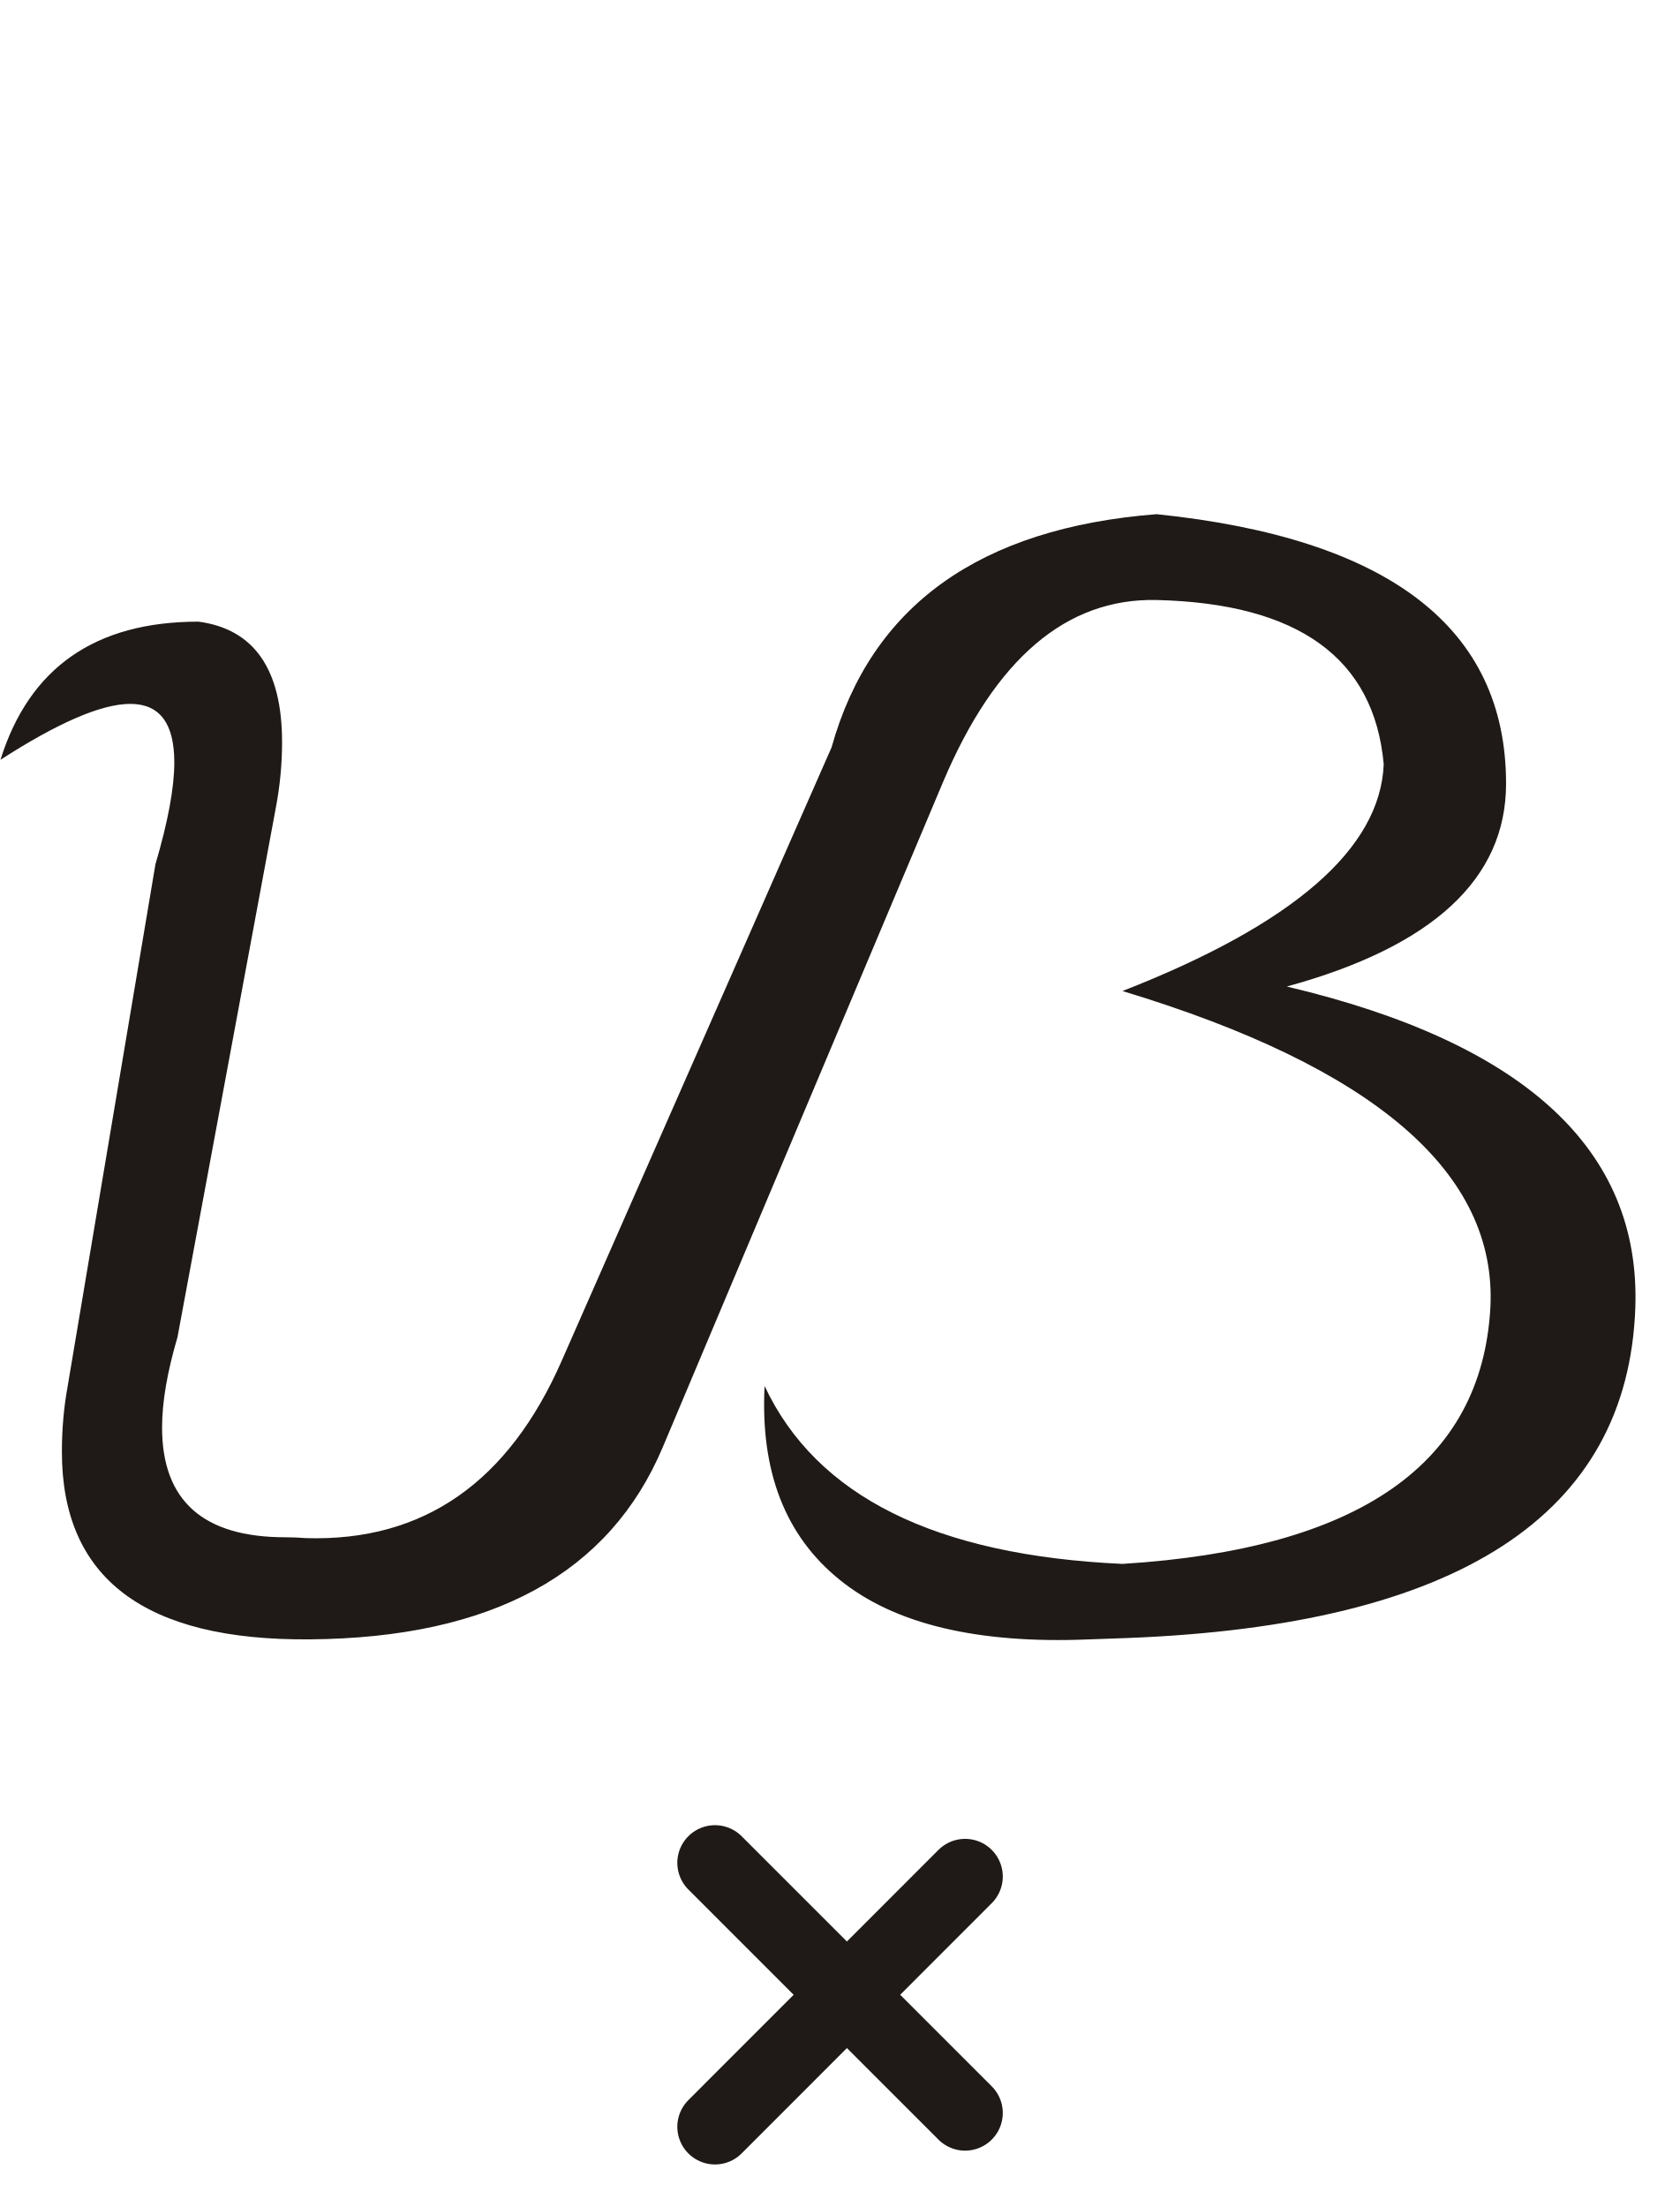
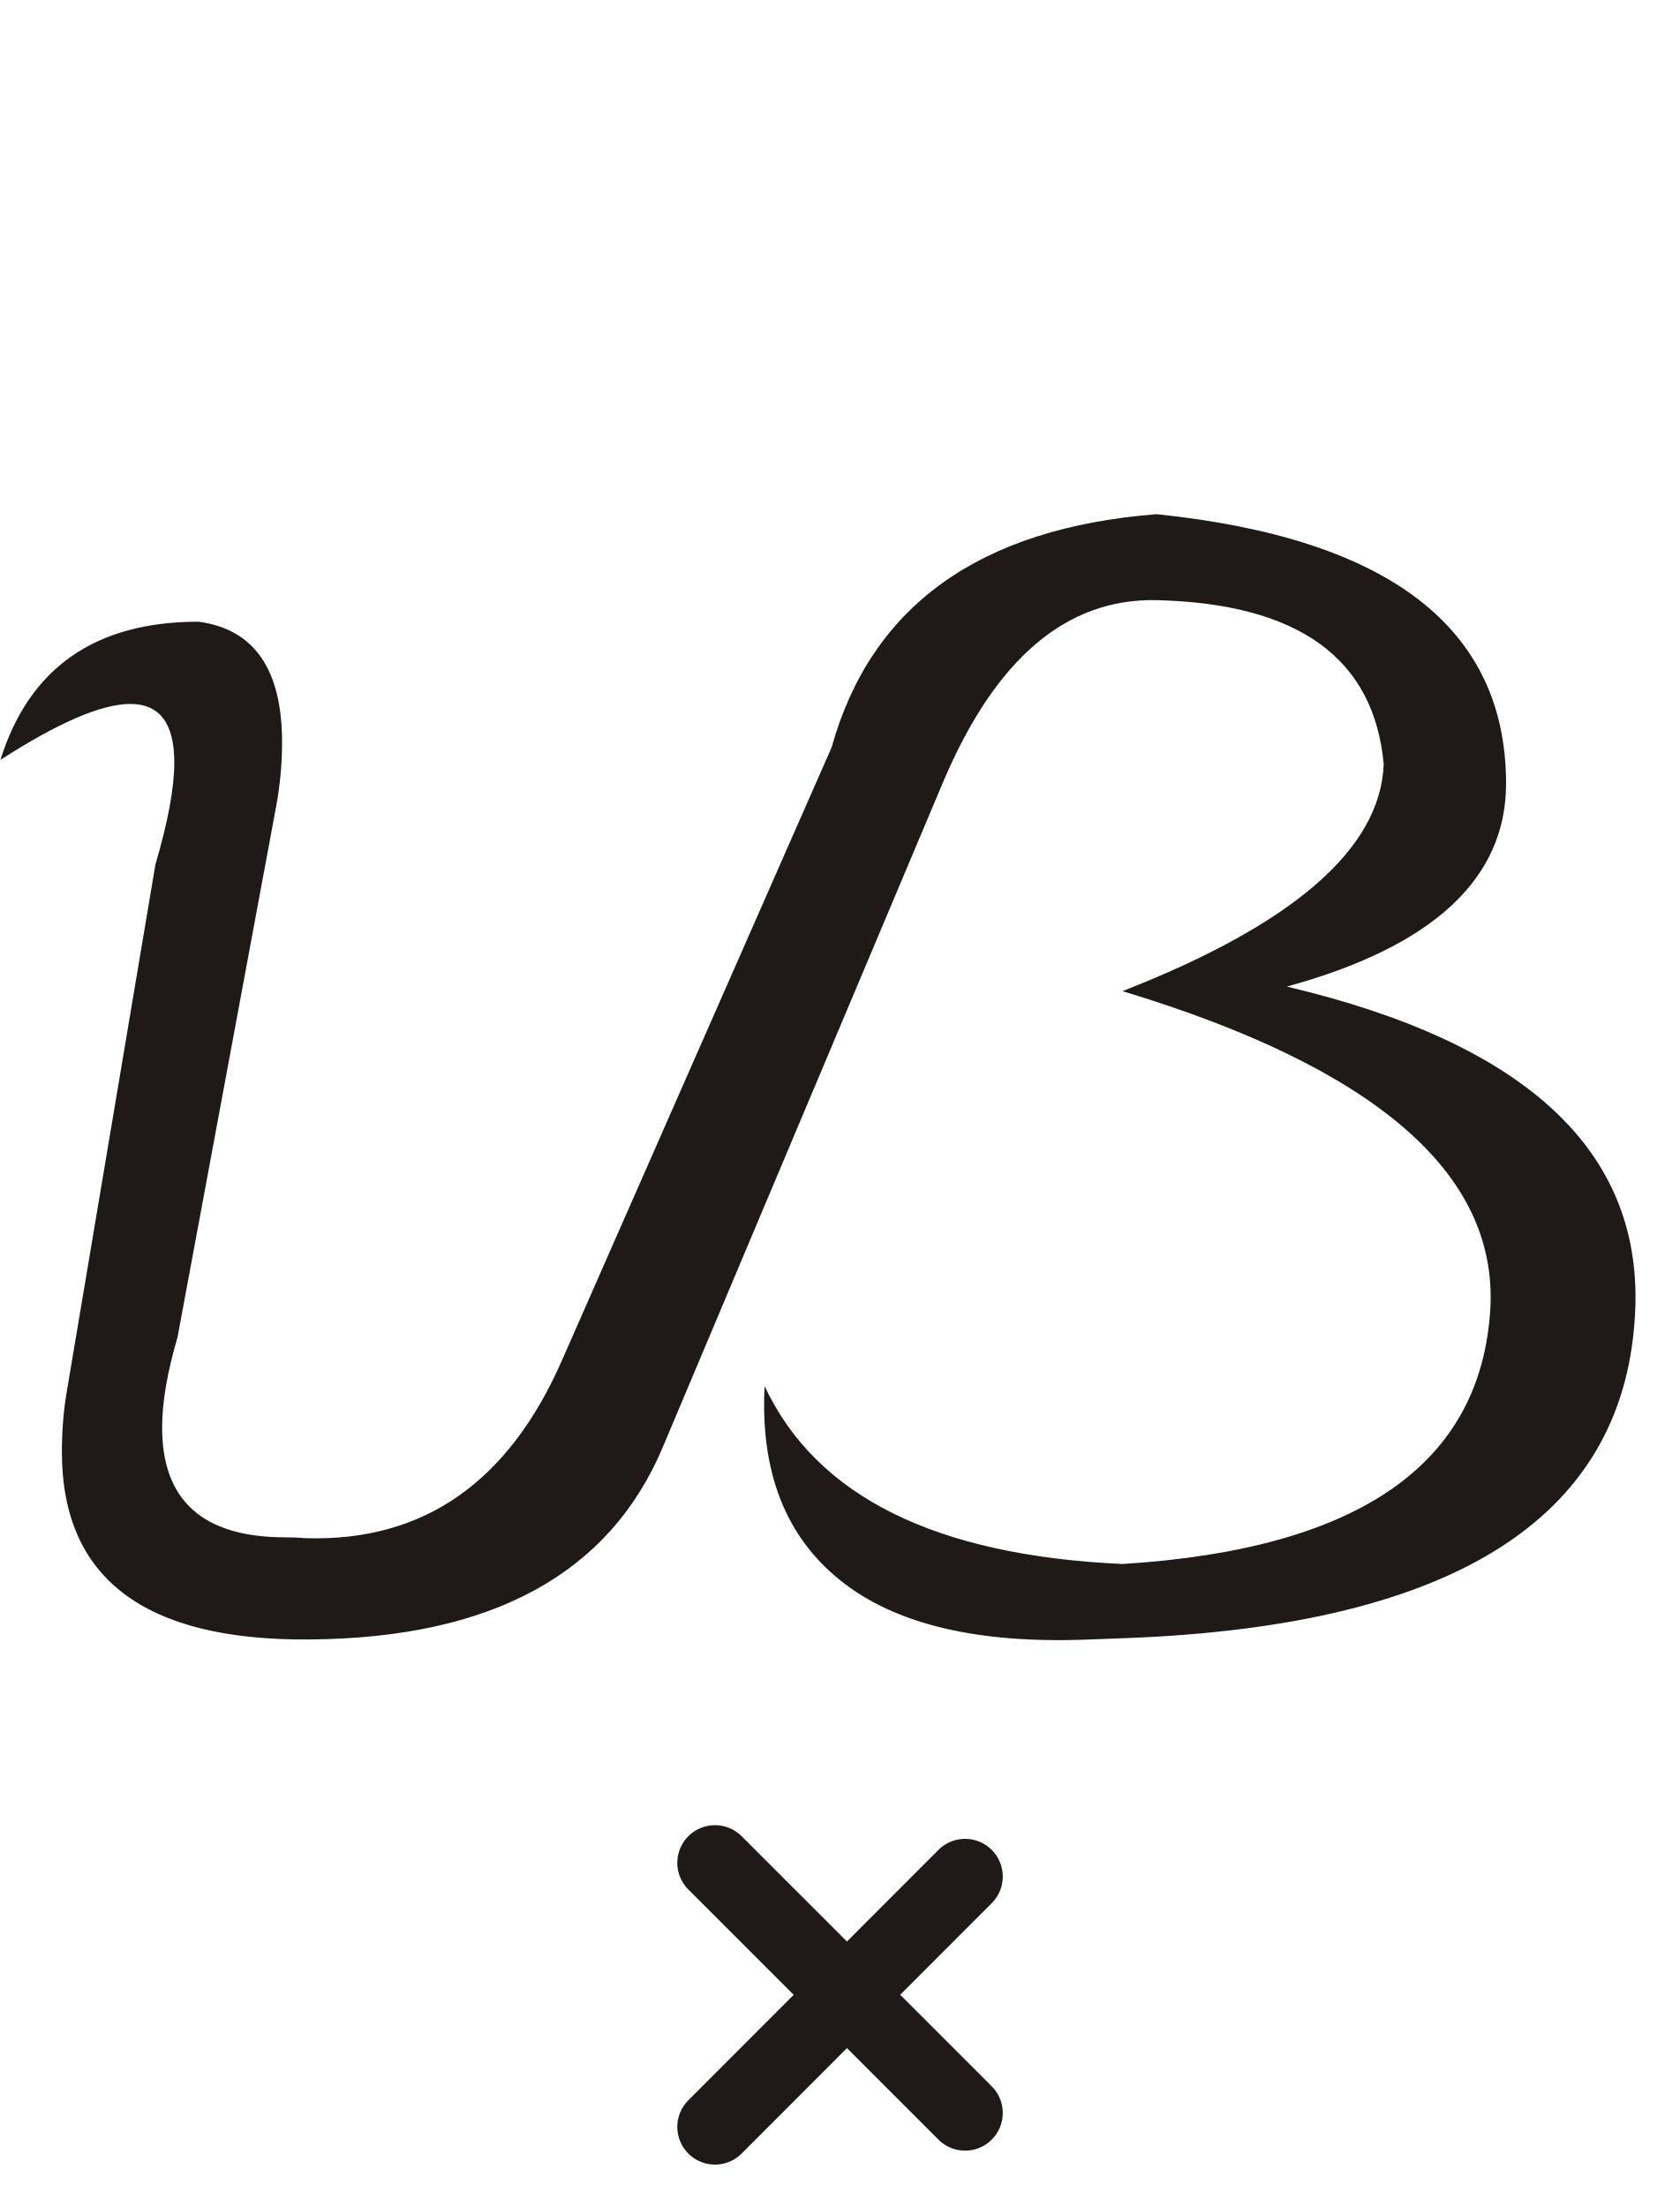
- <svg xmlns="http://www.w3.org/2000/svg" xml:space="preserve" width="35" height="46" style="clip-rule:evenodd;fill-rule:evenodd;image-rendering:optimizeQuality;shape-rendering:geometricPrecision;text-rendering:geometricPrecision" viewBox="0 0 35 46" version="1.1" id="svg26">
+ <svg xmlns="http://www.w3.org/2000/svg" xml:space="preserve" width="35" height="46" style="clip-rule:evenodd;fill-rule:evenodd;image-rendering:optimizeQuality;shape-rendering:geometricPrecision;text-rendering:geometricPrecision" version="1.1" id="svg26">
  <defs id="defs4">
    <style type="text/css" id="style2">
-    
-     .fil0 {fill:#1F1A17;fill-rule:nonzero}
-    
-   </style>
+             .fil0{fill:#1f1a17;fill-rule:nonzero}
+         </style>
  </defs>
-   <g id="Layer_x0020_1" transform="translate(-164.449,-76.78012)">
-     <path class="fil0" d="m 15.985,33.196 0.304,-2.271 2.119,-0.313 0.273,-1.585 -2.094,0.325 0.383,-2.282 2.087,-0.326 0.493,-2.667 c 0.012,-0.059 0.018,-0.148 0.018,-0.26 0,-0.58 -0.333,-0.863 -0.994,-0.863 -0.711,0 -1.548,0.384 -2.507,1.153 0.182,-1.2 0.965,-2.028 2.361,-2.484 0.418,-0.047 0.808,-0.077 1.153,-0.077 1.73,0 2.598,0.686 2.598,2.052 0,0.19 -0.019,0.415 -0.06,0.68 l -0.334,2.082 2.767,-0.415 -0.393,2.265 -2.817,0.432 -0.236,1.591 2.797,-0.432 -0.412,2.236 -2.738,0.425 -0.886,5.441 c -0.013,0.059 -0.013,0.195 -0.013,0.396 0,1.449 0.937,2.248 2.818,2.389 1.845,0.136 3.98,-1.017 6.396,-3.454 l 9.53,-13.436 c 2.137,-3.005 4.437,-4.507 6.907,-4.507 0.648,0 1.299,0.112 1.93,0.338 1.918,0.692 2.883,1.744 2.883,3.17 0,0.313 -0.048,0.644 -0.145,0.987 -1.348,-1.567 -2.761,-2.348 -4.243,-2.348 -1.961,0 -3.879,1.367 -5.748,4.104 l -8.394,12.278 c -2.902,3.477 -5.826,5.228 -8.771,5.245 -1.53,0.012 -2.852,-0.407 -3.976,-1.247 -1.214,-0.924 -1.821,-2.112 -1.821,-3.561 v -0.219 c 0.012,-0.1 0.019,-0.171 0.019,-0.213 0,-0.804 0.261,-2.448 0.776,-4.932 l -2.027,0.301 z" id="path7" />
-     <path id="1" class="fil0" d="m 83.806,24 c 3.855,3.2 5.833,7.204 5.936,12.018 0.085,4.217 -2.622,6.594 -8.121,7.126 -3.283,-0.094 -6.276,-1.336 -8.976,-3.731 -2.713,2.49 -5.876,3.69 -9.487,3.595 -4.706,-0.609 -7.181,-2.88 -7.424,-6.819 0.243,-4.454 2.222,-8.392 5.936,-11.817 3.496,-3.222 7.059,-4.831 10.689,-4.831 2.27,0 4.328,0.372 6.172,1.123 1.657,0.68 3.418,1.792 5.275,3.335 z M 72.99,21.699 c -3.405,0.267 -6.689,1.863 -9.845,4.785 -3.307,3.052 -4.898,6.222 -4.783,9.503 0.389,3.022 2.502,4.714 6.331,5.075 3.38,-0.237 6.017,-1.817 7.904,-4.737 1.954,2.987 4.721,4.53 8.297,4.631 4.156,-0.533 6.215,-2.141 6.161,-4.814 C 86.981,32.801 85.481,29.589 82.557,26.514 79.57,23.379 76.383,21.77 72.99,21.699 Z" />
-     <path id="12" class="fil0" d="m 95.168,35.94 c 2.027,3.229 4.691,4.844 7.994,4.844 0.322,0 0.638,-0.018 0.953,-0.047 l 2.846,-0.633 4.722,-1.774 V 38.128 l -2.106,-12.679 -4.182,1.159 c -0.746,0.1 -1.456,0.154 -2.119,0.154 -4.564,0 -7.264,-2.401 -8.108,-7.202 1.839,3.27 4.474,4.903 7.915,4.903 1.524,0 3.169,-0.308 4.942,-0.924 l 10.354,-3.595 c 0.965,-0.207 1.858,-0.307 2.695,-0.307 4,0 6.532,2.378 7.599,7.126 -2.1,-3.365 -4.674,-5.045 -7.727,-5.045 -0.723,0 -1.486,0.1 -2.275,0.296 l -6.713,2.602 2.257,12.744 4.693,-1.42 c 0.674,-0.1 1.316,-0.154 1.93,-0.154 4.188,0 6.804,2.443 7.835,7.328 -2.245,-3.294 -4.752,-4.938 -7.507,-4.938 -0.146,0 -0.299,0.006 -0.456,0.018 -1.827,-0.041 -6.41,1.42 -13.748,4.382 h -0.012 c -1.239,0.391 -2.415,0.586 -3.531,0.586 -1.645,0 -3.188,-0.419 -4.626,-1.265 -2.386,-1.396 -3.593,-3.383 -3.624,-5.956 z" />
-     <path id="123" class="fil0" d="m 134.875,19.541 c 1.785,0.443 2.676,1.218 2.676,2.329 0,0.361 -0.097,0.757 -0.285,1.189 1.189,1.029 2.695,1.544 4.509,1.544 1.298,0 2.725,-0.261 4.279,-0.787 l 6.617,-2.242 4.146,-1.632 c 1.225,-0.224 2.348,-0.337 3.374,-0.337 4.757,0 7.385,2.454 7.872,7.357 -1.754,-3.372 -4.316,-5.057 -7.684,-5.057 -1.269,0 -2.64,0.255 -4.115,0.763 l -8.8,3.076 c -2.186,0.763 -4.085,1.141 -5.7,1.141 -1.524,0 -2.792,-0.337 -3.801,-1.005 0.262,0.899 0.396,1.857 0.396,2.887 0,1.933 -0.462,4.104 -1.378,6.511 -0.2,0.787 -0.304,1.489 -0.304,2.117 0,2.502 1.469,3.685 4.401,3.548 2.956,-0.136 6.099,-0.887 9.42,-2.252 h 0.066 c 3.697,-2.13 6.58,-3.135 8.662,-3.011 5.159,0.32 8.139,2.898 8.928,7.729 -2.562,-3.53 -5.615,-5.293 -9.154,-5.293 -0.886,0 -1.802,0.112 -2.75,0.337 l -7.362,3.164 c -3.235,0.989 -5.93,1.485 -8.096,1.485 -1.899,0 -3.387,-0.372 -4.461,-1.123 -1.487,-1.042 -2.235,-2.33 -2.235,-3.874 0,-0.846 0.224,-1.768 0.68,-2.761 1.28,-2.81 1.918,-5.341 1.918,-7.593 0,-2.254 -0.578,-4.212 -1.724,-5.88 -0.582,-0.846 -0.874,-1.466 -0.874,-1.869 0,-0.36 0.261,-0.515 0.777,-0.461 z" />
-     <path id="1234" class="fil0" d="m 180.455,20.771 c 0.085,-2.407 2.241,-3.713 6.458,-3.933 2.865,0.361 4.766,1.805 5.706,4.336 1.615,-1.337 3.557,-2.006 5.839,-2.006 0.751,0 1.559,0.077 2.421,0.23 3.102,0.556 4.656,2.538 4.656,5.939 0,0.467 -0.019,0.857 -0.048,1.176 l -0.996,10.13 c -0.018,0.22 -0.031,0.391 -0.031,0.515 0,1.272 0.546,1.91 1.633,1.91 0.546,0 1.238,-0.177 2.069,-0.537 -1.535,1.253 -2.829,1.88 -3.861,1.88 -1.244,0 -2.124,-0.905 -2.646,-2.714 l 1.359,-11.776 c 0.031,-2.927 -1.269,-4.459 -3.909,-4.595 -0.2,-0.012 -0.399,-0.012 -0.6,-0.012 -2.373,0 -4.365,0.775 -5.966,2.324 -0.384,1.342 -1.318,2.223 -2.805,2.655 3.126,2.561 4.685,5.18 4.685,7.853 0,0.639 -0.09,1.278 -0.267,1.929 -1.238,2.939 -3.976,4.411 -8.218,4.411 -0.383,0 -0.746,-0.012 -1.094,-0.029 -5.68,-0.337 -9.242,-2.691 -10.688,-7.05 3.387,3.312 6.932,5.022 10.622,5.122 4.128,-0.249 6.228,-1.727 6.289,-4.442 0.018,-0.165 0.029,-0.331 0.029,-0.496 0,-1.84 -1.675,-4.24 -5.032,-7.204 3.004,-0.763 4.509,-2.177 4.509,-4.246 0,-0.503 -0.091,-1.052 -0.267,-1.65 -1.025,-1.284 -2.319,-1.929 -3.879,-1.929 -1.682,0 -3.672,0.733 -5.973,2.206 z" />
-     <path id="12345" class="fil0" d="m 228.813,31.233 c 1.056,-2.401 2.028,-4.116 2.914,-5.133 1.796,-2.047 4.152,-3.07 7.064,-3.07 2.246,0 4.165,0.846 5.748,2.543 1.53,1.656 2.295,3.589 2.295,5.802 0,2.171 -0.795,4.063 -2.392,5.678 -1.603,1.644 -3.514,2.466 -5.731,2.466 2.513,-1.514 4.17,-2.916 4.984,-4.211 0.601,-0.958 0.904,-2.271 0.904,-3.933 0,-1.585 -0.57,-3.011 -1.711,-4.276 -1.17,-1.296 -2.561,-1.946 -4.176,-1.958 -3.392,-0.018 -5.942,2.011 -7.665,6.092 -0.698,2.223 -1.833,4.11 -3.405,5.666 -1.772,1.744 -3.738,2.62 -5.906,2.62 -2.1,0 -3.989,-0.645 -5.669,-1.929 -2.033,-1.56 -3.053,-3.707 -3.053,-6.433 0,-2.395 0.862,-4.371 2.593,-5.921 1.723,-1.554 3.817,-2.288 6.275,-2.205 -2.64,1.194 -4.492,2.549 -5.559,4.069 -0.813,1.153 -1.22,2.507 -1.22,4.057 0,1.656 0.57,3.116 1.711,4.382 1.245,1.39 2.842,2.081 4.783,2.081 2.955,0 5.359,-2.128 7.217,-6.386 z" />
-     <path id="123456" class="fil0" d="m 252.26,19.494 c 1.554,3.222 4.273,4.831 8.171,4.831 1.037,0 2.16,-0.112 3.374,-0.343 l 10.038,-3.673 c 1.348,-0.49 2.666,-0.738 3.94,-0.738 1.609,0 3.126,0.407 4.564,1.218 2.464,1.402 3.776,3.389 3.921,5.955 -2.186,-3.188 -4.85,-4.785 -7.994,-4.785 -2.185,0 -4.916,0.733 -8.2,2.206 1.719,1.461 2.519,3.046 2.404,4.755 -0.255,0.781 -0.746,1.467 -1.487,2.052 -0.898,0.71 -1.499,1.313 -1.802,1.805 0.17,0.638 0.783,1.495 1.851,2.567 0.959,0.964 1.439,1.815 1.439,2.561 -0.328,3.117 -2.999,4.773 -8.013,4.968 3.157,-2.017 4.735,-3.572 4.735,-4.678 0,-0.071 -0.006,-0.142 -0.018,-0.213 0.043,-0.474 -0.487,-1.337 -1.591,-2.59 -1.098,-1.26 -1.632,-2.13 -1.59,-2.608 0.037,-0.196 0.541,-0.787 1.524,-1.775 0.977,-0.987 1.535,-1.963 1.675,-2.921 -0.139,-1.384 -0.911,-2.295 -2.313,-2.726 -1.984,0.976 -4.115,1.46 -6.385,1.46 -5.306,-0.863 -8.055,-3.306 -8.243,-7.326 z" />
-     <path id="1234567" class="fil0" d="m 291.694,24.295 c 0.516,-2.016 1.796,-2.962 3.83,-2.838 1.439,0.094 2.154,1.041 2.154,2.838 0,0.112 -0.109,0.81 -0.314,2.094 l -0.347,2.117 14.549,-1.017 c 2.252,-3.324 4.049,-5.536 5.402,-6.635 1.087,-0.887 2.3,-1.342 3.641,-1.359 3.399,-0.043 5.093,1.466 5.093,4.524 -1.244,-1.473 -2.713,-2.212 -4.413,-2.212 -2.167,0 -4.297,1.603 -6.398,4.802 l -6.348,9.676 c -3.15,4.791 -6.489,7.09 -10.026,6.907 -1.446,-0.071 -2.726,-0.633 -3.849,-1.68 -1.147,-1.07 -1.723,-2.301 -1.723,-3.69 0,-0.142 0.012,-0.273 0.029,-0.397 l 1.937,-11.668 c 0.091,-0.574 0.139,-1.046 0.139,-1.414 0,-0.917 -0.279,-1.371 -0.837,-1.371 -0.541,0 -1.378,0.443 -2.519,1.324 z m 4.88,6.263 -1.129,6.435 c -0.043,0.236 -0.06,0.443 -0.06,0.632 0,0.906 0.334,1.662 0.994,2.283 0.626,0.586 1.415,0.922 2.361,1.017 1.457,-0.03 2.744,-0.49 3.849,-1.371 0.837,-0.669 1.785,-1.774 2.852,-3.318 l 4.619,-6.694 -13.487,1.017 z" />
-     <path id="12345678" class="fil0" d="m 44.251,100.354 c 1.98,-2.047 2.956,-4.169 2.939,-6.37 -0.043,-3.963 -1.166,-7.251 -3.369,-9.876 -2.27,-2.691 -5.396,-4.299 -9.372,-4.826 -0.989,0.781 -1.487,1.514 -1.487,2.189 0,0.467 0.491,1.194 1.481,2.183 0.984,0.993 1.474,1.739 1.474,2.229 0,0.403 -0.455,1.018 -1.358,1.852 -0.905,0.834 -1.361,1.466 -1.361,1.898 0,0.733 0.529,1.532 1.585,2.407 0.613,0.502 0.915,1.041 0.915,1.603 0,1.253 -1.553,2.744 -4.655,4.459 1.195,-1.42 1.791,-2.649 1.791,-3.684 0,-0.846 -0.389,-1.62 -1.172,-2.33 -0.928,-0.852 -1.395,-1.662 -1.395,-2.425 0,-0.474 0.411,-1.148 1.237,-2.035 0.82,-0.881 1.233,-1.478 1.233,-1.792 0,-0.543 -0.407,-1.041 -1.22,-1.496 -0.771,-0.419 -1.153,-1.035 -1.153,-1.845 0,-0.692 0.291,-1.762 0.867,-3.211 -3.873,0.586 -6.948,2.295 -9.226,5.121 -2.198,2.739 -3.295,6.045 -3.295,9.919 0,2.376 1.013,4.388 3.041,6.032 -3.71,-0.142 -5.628,-2.324 -5.767,-6.541 0.425,-5.121 2.015,-9.107 4.783,-11.959 2.932,-3.033 6.986,-4.547 12.157,-4.547 5.165,0 9.269,1.508 12.321,4.518 3.047,3.017 4.553,7.044 4.511,12.083 -0.013,1.603 -0.456,2.999 -1.33,4.181 -1.013,1.378 -2.404,2.13 -4.176,2.265 z" />
-     <path id="123456789" class="fil0" d="m 57.09,76.898 c -1.421,0.515 -2.167,1.225 -2.229,2.118 -0.03,0.413 0.11,0.751 0.426,1.011 0.321,0.26 0.685,0.391 1.11,0.391 0.789,0 1.978,-0.041 3.562,-0.131 1.585,-0.089 2.767,-0.13 3.563,-0.13 2.063,0 3.927,0.609 5.584,1.822 1.785,1.306 2.694,2.939 2.737,4.902 l 5.087,0.621 c 0.126,-1.058 0.698,-1.957 1.706,-2.685 0.965,-0.692 2.009,-1.035 3.138,-1.035 1.298,0 2.458,0.484 3.471,1.448 1.019,0.971 1.53,2.082 1.53,3.348 0,1.359 -0.449,2.519 -1.348,3.483 -0.892,0.958 -2.033,1.479 -3.417,1.55 1.117,-0.917 1.863,-1.828 2.228,-2.733 0.255,-0.614 0.383,-1.43 0.383,-2.454 0,-0.561 -0.249,-1.123 -0.748,-1.68 -0.563,-0.626 -1.213,-0.94 -1.942,-0.94 -1.08,0 -1.874,0.409 -2.392,1.219 -0.339,0.526 -0.679,1.507 -1.025,2.945 l -6.348,-0.692 c 0,2.112 -0.886,3.951 -2.653,5.53 -1.767,1.579 -3.732,2.372 -5.907,2.372 -0.273,0 -2.833,-0.118 -7.671,-0.354 -0.844,0.224 -1.269,0.614 -1.269,1.17 -0.012,0.881 0.814,1.733 2.471,2.543 -2.786,0 -4.182,-0.964 -4.194,-2.897 -0.012,-1.03 0.248,-1.799 0.777,-2.301 0.527,-0.503 1.316,-0.751 2.373,-0.739 0.23,0 1.615,0.071 4.157,0.219 1.286,0.071 2.404,0.106 3.356,0.106 1.663,0 3.12,-0.639 4.365,-1.916 1.213,-1.266 1.821,-2.714 1.821,-4.352 0,-1.769 -0.601,-3.217 -1.802,-4.342 -1.209,-1.129 -2.721,-1.691 -4.547,-1.691 -3.357,0 -5.705,0.035 -7.046,0.112 -2.313,-0.307 -3.465,-1.342 -3.454,-3.104 0.012,-1.864 1.068,-2.792 3.162,-2.792 0.309,0 0.637,0.018 0.984,0.059 z" />
-     <path id="12345678910" class="fil0" d="m 89.945,82.151 c 0.17,-1.697 1.446,-2.631 3.836,-2.81 1.56,0.094 2.343,0.793 2.343,2.1 0,0.224 -0.025,0.461 -0.067,0.71 l -1.918,11.2 c -0.2,0.55 -0.298,1.26 -0.298,2.124 0,1.892 1.148,2.838 3.437,2.838 1.814,0 3.841,-1.324 6.082,-3.979 1.504,-1.781 2.901,-3.862 4.175,-6.257 l -2.028,-1.141 0.413,-2.49 3.071,1.733 c 3.57,-6.11 6.957,-9.178 10.167,-9.197 1.53,-0.012 2.72,0.415 3.563,1.272 0.843,0.857 1.28,2.041 1.317,3.542 -0.614,-0.905 -1.317,-1.532 -2.106,-1.869 -0.692,-0.289 -1.626,-0.431 -2.823,-0.431 -1.997,0 -4.637,2.643 -7.933,7.93 l 3.217,1.786 -0.431,2.502 -4.049,-2.27 -2.616,3.902 c -3.272,4.885 -6.762,7.316 -10.463,7.298 -3.781,-0.018 -5.669,-1.703 -5.669,-5.044 0,-0.604 0.06,-1.235 0.177,-1.892 l 2.039,-11.556 c 0.043,-0.237 0.066,-0.426 0.066,-0.556 0,-0.568 -0.223,-0.852 -0.679,-0.852 -0.57,0 -1.512,0.468 -2.823,1.408 z" />
-     <path id="1234567891011" class="fil0" d="m 164.458,92.618 c 0.601,-1.923 1.978,-2.881 4.128,-2.881 1.159,0.154 1.742,0.993 1.742,2.513 0,0.45 -0.043,0.905 -0.128,1.355 l -2.052,11.047 c -0.213,0.722 -0.321,1.349 -0.321,1.881 0,1.525 0.855,2.288 2.567,2.288 0.133,0 0.285,0.006 0.443,0.018 2.44,0.071 4.212,-1.165 5.324,-3.707 l 5.62,-12.775 c 0.824,-2.95 3.084,-4.571 6.774,-4.86 4.856,0.502 7.284,2.376 7.284,5.617 0,1.982 -1.524,3.394 -4.57,4.228 4.957,1.172 7.38,3.402 7.264,6.696 -0.157,4.323 -3.69,6.618 -10.591,6.883 l -0.807,0.029 c -2.313,0.095 -4.043,-0.319 -5.178,-1.237 -1.141,-0.917 -1.663,-2.264 -1.572,-4.044 1.081,2.3 3.563,3.53 7.459,3.707 4.935,-0.307 7.485,-2.088 7.668,-5.34 0.145,-2.81 -2.411,-5.01 -7.668,-6.6 3.557,-1.39 5.373,-2.963 5.445,-4.726 -0.2,-2.212 -1.778,-3.353 -4.734,-3.424 -1.881,-0.041 -3.363,1.224 -4.449,3.79 l -5.839,13.857 c -1.11,2.643 -3.562,3.986 -7.363,4.016 -3.441,0.029 -5.165,-1.272 -5.165,-3.909 0,-0.455 0.037,-0.905 0.117,-1.348 l 1.833,-10.9 c 0.26,-0.881 0.393,-1.591 0.393,-2.122 0,-0.81 -0.302,-1.219 -0.917,-1.219 -0.601,0 -1.506,0.391 -2.707,1.166 z" />
-     <path id="12345678910111213" class="fil0" d="m 204.474,80.377 c 0.34,-1.933 1.694,-2.903 4.074,-2.903 0.327,0 0.679,0.018 1.056,0.047 0.88,0.562 1.316,1.372 1.316,2.419 0,0.568 -0.12,1.194 -0.364,1.886 l -1.644,10.415 c -0.079,0.461 -0.116,0.887 -0.116,1.277 0,1.668 0.832,2.644 2.489,2.922 0.431,0.071 0.893,0.106 1.39,0.106 1.87,0 3.999,-0.568 6.397,-1.697 2.598,-1.224 4.838,-2.885 6.725,-4.985 2.217,-2.454 3.327,-4.915 3.327,-7.375 0,-3.17 -1.645,-4.826 -4.942,-4.968 -1.748,-0.071 -3.138,0.568 -4.157,1.928 0.128,-2.264 1.657,-3.607 4.59,-4.028 4.727,0 7.289,2.206 7.677,6.618 -0.315,4.714 -2.421,8.647 -6.319,11.805 -3.514,2.85 -7.818,4.589 -12.904,5.216 -4.789,-0.071 -7.186,-1.863 -7.186,-5.369 0,-0.444 0.048,-0.924 0.145,-1.449 l 1.93,-10.681 c 0.188,-0.686 0.285,-1.248 0.285,-1.68 0,-0.698 -0.254,-1.046 -0.758,-1.046 -0.625,0 -1.626,0.514 -3.011,1.543 z" />
-     <path id="1234567891011121314" class="fil0" d="m 232.291,82.038 c 0.17,-1.952 1.645,-2.869 4.432,-2.745 0.898,0.124 1.414,0.822 1.553,2.1 l -0.789,13.029 c -0.145,2.431 0.977,3.719 3.369,3.873 2.186,-0.142 3.946,-1.247 5.275,-3.312 l 9.615,-14.962 c 1.286,-2.004 3.222,-3.004 5.807,-2.992 2.829,0.372 4.389,2.004 4.687,4.902 -0.589,3.099 -2.502,4.56 -5.731,4.383 2.361,-1.988 3.545,-3.596 3.545,-4.826 0,-0.219 -0.031,-0.415 -0.097,-0.586 -0.485,-1.336 -1.426,-1.987 -2.835,-1.945 -1.687,0.053 -2.888,0.987 -3.605,2.809 l -9.25,14.389 c -1.226,2.673 -3.685,4.169 -7.375,4.488 -3.75,-0.49 -5.681,-2.23 -5.797,-5.216 l 0.759,-13.389 c 0.054,-0.917 -0.23,-1.372 -0.856,-1.372 -0.619,0 -1.524,0.456 -2.707,1.372 z" />
-     <path id="123456789101112131415" class="fil0" d="m 269.408,77.029 c 1.688,2.187 3.557,3.672 5.602,4.453 1.051,0.402 2.204,0.604 3.472,0.604 1.202,0 2.507,-0.184 3.908,-0.556 l 6.713,-2.963 c 1.984,-0.869 3.892,-1.306 5.718,-1.306 1.403,0 2.75,0.254 4.037,0.757 2.852,1.117 4.37,3.347 4.558,6.677 -1.591,-2.567 -3.465,-4.146 -5.615,-4.732 -0.983,-0.266 -1.93,-0.402 -2.852,-0.402 -1.256,0 -2.464,0.254 -3.624,0.763 l -7.478,3.246 c -1.657,0.716 -3.289,1.077 -4.892,1.077 -1.796,0 -3.508,-0.432 -5.147,-1.296 -2.841,-1.502 -4.303,-3.607 -4.401,-6.321 z m 0,17.6 c 1.342,2.14 2.489,3.211 3.436,3.211 0.632,0 1.178,-0.462 1.632,-1.39 1.317,-4.276 2.701,-6.435 4.146,-6.464 1.087,-0.03 2.203,0.663 3.345,2.082 0.485,0.596 1.341,1.91 2.58,3.951 0.868,1.424 1.506,2.14 1.918,2.14 0.419,0 0.965,-0.716 1.626,-2.14 1.002,-2.153 1.669,-3.484 1.996,-3.998 0.93,-1.461 1.925,-2.218 2.993,-2.283 1.512,0.183 2.932,2.342 4.261,6.47 0.515,1.088 1.153,1.632 1.911,1.632 1.069,0 2.368,-1.071 3.898,-3.211 0,2.826 -1.311,4.791 -3.939,5.878 -1.355,-0.136 -2.417,-0.822 -3.188,-2.07 -0.302,-0.49 -0.789,-1.668 -1.455,-3.53 -0.487,-1.359 -1.02,-2.158 -1.597,-2.407 -0.667,0.291 -1.245,1.148 -1.742,2.578 -0.686,1.964 -1.166,3.164 -1.427,3.596 -0.746,1.224 -1.802,1.833 -3.15,1.833 -1.414,0 -2.628,-0.574 -3.641,-1.727 -0.475,-0.539 -1.189,-1.685 -2.138,-3.442 -0.763,-1.396 -1.455,-2.254 -2.093,-2.561 -0.547,0.295 -1.081,1.07 -1.597,2.311 -0.729,1.74 -1.225,2.828 -1.487,3.259 -0.741,1.172 -1.694,1.893 -2.87,2.159 -2.089,-0.195 -3.23,-2.153 -3.418,-5.878 z" />
-     <path id="12345678910111213141516" class="fil0" d="m 322.026,82.399 c 0,-1.088 -0.321,-1.969 -0.965,-2.643 -0.644,-0.674 -1.524,-1.011 -2.628,-1.011 -2.065,0 -3.952,0.722 -5.676,2.17 l -0.091,-0.059 c 0.243,-1.123 0.893,-2.04 1.949,-2.75 0.978,-0.669 2.082,-0.999 3.308,-0.999 1.572,0 2.986,0.431 4.243,1.294 1.402,0.97 2.106,2.189 2.106,3.656 0,1.153 -0.224,2.034 -0.667,2.637 -0.157,0.219 -0.856,0.881 -2.107,1.993 v 0.077 c 2.811,2.218 4.213,4.655 4.213,7.298 0,2.135 -0.856,3.78 -2.568,4.92 -1.486,0.987 -3.374,1.479 -5.662,1.479 -5.396,0 -9.026,-2.313 -10.896,-6.943 l 0.031,-0.078 c 3.357,3.549 6.901,5.323 10.639,5.323 1.444,0 2.714,-0.391 3.801,-1.172 1.213,-0.875 1.82,-1.993 1.82,-3.365 0,-1.419 -0.382,-2.826 -1.141,-4.234 -0.758,-1.401 -1.741,-2.478 -2.956,-3.229 2.167,-2.046 3.248,-3.501 3.248,-4.364 z" />
-     <g id="g20709" transform="matrix(2.968698,0,0,2.968698,168.2303,93.88824)" style="clip-rule:evenodd;fill-rule:evenodd;image-rendering:optimizeQuality;shape-rendering:geometricPrecision;text-rendering:geometricPrecision">
-       <path style="fill:none;stroke:#1f1a17;stroke-width:0.529;stroke-linecap:round;stroke-linejoin:miter;stroke-miterlimit:4;stroke-dasharray:none;stroke-opacity:1" d="M 3.746,7.316 5.502,9.072" id="path17647" />
-       <path style="fill:none;stroke:#1f1a17;stroke-width:0.529;stroke-linecap:round;stroke-linejoin:miter;stroke-miterlimit:4;stroke-dasharray:none;stroke-opacity:1" d="M 5.502,7.412 3.746,9.169" id="path17647-3" />
+   <g id="Layer_x0020_1" transform="translate(-164.449 -76.78)">
+     <path class="fil0" d="m15.985 33.196.304-2.271 2.119-.313.272-1.585-2.094.325.383-2.282 2.087-.326.492-2.667c.012-.06.018-.148.018-.26 0-.58-.333-.863-.994-.863-.711 0-1.549.383-2.508 1.152.182-1.2.965-2.028 2.361-2.484.418-.047.808-.076 1.153-.076 1.73 0 2.598.686 2.598 2.051 0 .19-.018.415-.06.68l-.334 2.083 2.767-.415-.393 2.266-2.817.432-.236 1.59 2.797-.431-.413 2.235-2.737.426-.886 5.441c-.013.059-.013.195-.013.396 0 1.449.936 2.247 2.818 2.389 1.845.136 3.98-1.017 6.396-3.454l9.53-13.436c2.137-3.005 4.437-4.507 6.907-4.507.649 0 1.3.112 1.93.338 1.918.692 2.883 1.744 2.883 3.17 0 .313-.048.644-.145.987-1.348-1.567-2.762-2.348-4.243-2.348-1.96 0-3.878 1.367-5.748 4.105L31.785 37.82c-2.902 3.477-5.827 5.228-8.771 5.246-1.53.011-2.853-.408-3.976-1.248-1.214-.923-1.821-2.112-1.821-3.56v-.22c.012-.1.019-.17.019-.212 0-.804.26-2.448.776-4.932l-2.027.301z" id="path7" />
+     <path id="1" class="fil0" d="M83.806 24c3.856 3.2 5.834 7.204 5.937 12.018.085 4.216-2.622 6.594-8.122 7.125-3.283-.094-6.276-1.335-8.976-3.73-2.713 2.49-5.876 3.69-9.487 3.595-4.705-.61-7.18-2.88-7.424-6.819.243-4.454 2.222-8.392 5.936-11.817 3.496-3.222 7.06-4.83 10.69-4.83 2.27 0 4.327.371 6.172 1.123 1.657.68 3.418 1.791 5.274 3.335zM72.99 21.7c-3.405.266-6.689 1.862-9.845 4.784-3.307 3.052-4.898 6.222-4.783 9.503.388 3.023 2.501 4.714 6.33 5.075 3.381-.237 6.017-1.816 7.905-4.737 1.953 2.987 4.72 4.53 8.297 4.631 4.156-.533 6.215-2.141 6.16-4.814-.073-3.341-1.573-6.553-4.497-9.629-2.987-3.134-6.174-4.743-9.567-4.814Z" />
+     <path id="12" class="fil0" d="M95.168 35.94c2.026 3.229 4.69 4.844 7.993 4.844a10 10 0 0 0 .953-.048l2.847-.633 4.722-1.774v-.2l-2.106-12.68-4.182 1.159c-.747.1-1.457.153-2.12.153-4.563 0-7.263-2.4-8.107-7.202 1.838 3.27 4.474 4.903 7.914 4.903 1.524 0 3.169-.308 4.942-.924l10.353-3.595a12.862 12.862 0 0 1 2.696-.307c4 0 6.531 2.377 7.599 7.125-2.1-3.365-4.674-5.044-7.727-5.044-.723 0-1.486.1-2.275.296l-6.713 2.602 2.257 12.744 4.693-1.42c.674-.1 1.315-.153 1.93-.153 4.188 0 6.804 2.443 7.835 7.328-2.245-3.294-4.752-4.938-7.507-4.938-.147 0-.299.005-.456.017-1.827-.041-6.41 1.42-13.748 4.382h-.012c-1.239.391-2.415.586-3.531.586a8.974 8.974 0 0 1-4.627-1.265c-2.386-1.396-3.593-3.383-3.623-5.956z" />
+     <path id="123" class="fil0" d="M134.875 19.541c1.785.443 2.676 1.218 2.676 2.33 0 .361-.096.757-.284 1.189 1.19 1.029 2.695 1.544 4.51 1.544 1.297 0 2.724-.261 4.278-.787l6.617-2.242 4.146-1.632c1.224-.224 2.348-.337 3.374-.337 4.757 0 7.385 2.455 7.872 7.357-1.754-3.372-4.316-5.057-7.684-5.057-1.269 0-2.64.255-4.115.763l-8.8 3.076c-2.187.763-4.086 1.14-5.7 1.14-1.524 0-2.793-.336-3.801-1.005.262.9.395 1.857.395 2.887 0 1.933-.462 4.104-1.378 6.511-.2.787-.304 1.49-.304 2.117 0 2.502 1.47 3.685 4.401 3.548 2.956-.136 6.1-.887 9.42-2.252h.067c3.697-2.13 6.58-3.135 8.662-3.011 5.159.32 8.139 2.898 8.928 7.73-2.562-3.531-5.615-5.293-9.154-5.293-.885 0-1.802.112-2.75.336l-7.361 3.164c-3.235.989-5.93 1.485-8.097 1.485-1.899 0-3.387-.372-4.46-1.123-1.488-1.042-2.235-2.33-2.235-3.874 0-.846.224-1.768.68-2.762 1.28-2.81 1.918-5.34 1.918-7.593s-.577-4.212-1.724-5.88c-.582-.845-.874-1.465-.874-1.868 0-.36.26-.515.777-.46z" />
+     <path id="1234" class="fil0" d="M180.455 20.771c.085-2.407 2.24-3.713 6.458-3.933 2.866.362 4.766 1.805 5.706 4.336 1.615-1.337 3.558-2.005 5.84-2.005.75 0 1.559.076 2.42.23 3.102.556 4.657 2.538 4.657 5.938 0 .467-.02.858-.049 1.177l-.995 10.13c-.018.22-.031.391-.031.515 0 1.272.546 1.91 1.633 1.91.546 0 1.238-.177 2.07-.537-1.536 1.253-2.83 1.88-3.861 1.88-1.244 0-2.124-.905-2.646-2.714l1.36-11.776c.03-2.927-1.27-4.459-3.91-4.594-.2-.012-.4-.012-.6-.012-2.373 0-4.365.775-5.966 2.324-.384 1.342-1.318 2.223-2.805 2.655 3.126 2.561 4.686 5.18 4.686 7.854a7.3 7.3 0 0 1-.267 1.928c-1.238 2.939-3.976 4.412-8.219 4.412-.382 0-.746-.012-1.093-.03-5.68-.336-9.242-2.69-10.688-7.05 3.387 3.312 6.932 5.022 10.622 5.123 4.128-.25 6.228-1.727 6.289-4.443.018-.165.03-.33.03-.496 0-1.84-1.675-4.24-5.032-7.203 3.004-.763 4.51-2.177 4.51-4.246 0-.503-.091-1.053-.267-1.65-1.026-1.284-2.319-1.929-3.88-1.929-1.681 0-3.671.733-5.972 2.206z" />
+     <path id="12345" class="fil0" d="M228.813 31.233c1.056-2.401 2.028-4.116 2.914-5.133 1.796-2.047 4.151-3.07 7.064-3.07 2.246 0 4.165.846 5.748 2.543 1.53 1.656 2.295 3.59 2.295 5.802 0 2.17-.795 4.063-2.391 5.677-1.603 1.645-3.514 2.467-5.731 2.467 2.513-1.515 4.17-2.917 4.984-4.211.601-.958.904-2.271.904-3.933 0-1.585-.57-3.01-1.712-4.276-1.17-1.295-2.56-1.946-4.176-1.958-3.392-.018-5.942 2.011-7.666 6.092-.698 2.223-1.833 4.11-3.405 5.666-1.771 1.744-3.738 2.62-5.905 2.62-2.1 0-3.989-.645-5.67-1.93-2.032-1.56-3.053-3.707-3.053-6.433 0-2.395.863-4.37 2.593-5.92 1.723-1.555 3.817-2.288 6.275-2.206-2.64 1.194-4.492 2.55-5.56 4.07-.812 1.152-1.22 2.507-1.22 4.056 0 1.656.571 3.116 1.712 4.382 1.245 1.39 2.842 2.081 4.783 2.081 2.956 0 5.36-2.128 7.217-6.386z" />
+     <path id="123456" class="fil0" d="M252.26 19.494c1.554 3.222 4.273 4.83 8.17 4.83 1.038 0 2.161-.111 3.375-.342l10.039-3.673c1.347-.49 2.665-.738 3.94-.738 1.608 0 3.126.407 4.563 1.218 2.464 1.402 3.776 3.388 3.922 5.955-2.186-3.188-4.85-4.785-7.994-4.785-2.185 0-4.916.734-8.2 2.206 1.718 1.461 2.519 3.046 2.403 4.755-.255.781-.746 1.467-1.487 2.052-.897.71-1.499 1.313-1.802 1.805.17.638.783 1.495 1.85 2.566.96.964 1.44 1.816 1.44 2.561-.33 3.117-3 4.773-8.013 4.968 3.157-2.018 4.735-3.572 4.735-4.679 0-.07-.006-.141-.018-.212.042-.474-.487-1.337-1.591-2.59-1.098-1.26-1.632-2.13-1.59-2.608.037-.196.541-.787 1.524-1.775.977-.988 1.535-1.963 1.675-2.921-.14-1.385-.911-2.295-2.313-2.726-1.984.975-4.115 1.46-6.385 1.46-5.306-.864-8.055-3.306-8.243-7.327z" />
+     <path id="1234567" class="fil0" d="M291.694 24.295c.516-2.016 1.796-2.962 3.83-2.838 1.439.095 2.155 1.04 2.155 2.838 0 .113-.109.81-.315 2.094l-.347 2.117 14.55-1.017c2.252-3.324 4.048-5.536 5.402-6.635 1.086-.887 2.3-1.342 3.64-1.36 3.4-.042 5.094 1.466 5.094 4.524-1.244-1.473-2.713-2.212-4.413-2.212-2.167 0-4.297 1.602-6.398 4.802l-6.348 9.676c-3.15 4.79-6.49 7.09-10.027 6.907-1.445-.071-2.726-.633-3.849-1.68-1.147-1.07-1.723-2.3-1.723-3.69 0-.141.012-.273.03-.397l1.936-11.668c.091-.574.14-1.046.14-1.413 0-.917-.279-1.372-.838-1.372-.54 0-1.378.443-2.519 1.324zm4.88 6.264-1.129 6.434c-.042.237-.06.443-.06.632 0 .906.334 1.662.994 2.283.626.586 1.415.923 2.362 1.017 1.457-.03 2.743-.49 3.849-1.371.837-.669 1.784-1.774 2.852-3.318l4.62-6.694-13.488 1.017z" />
+     <path id="12345678" class="fil0" d="M44.251 100.354c1.98-2.047 2.957-4.17 2.939-6.37-.043-3.962-1.166-7.25-3.369-9.876-2.27-2.69-5.396-4.3-9.372-4.826-.988.78-1.487 1.514-1.487 2.188 0 .467.492 1.195 1.481 2.183.984.993 1.474 1.739 1.474 2.229 0 .403-.454 1.018-1.358 1.852-.905.834-1.36 1.466-1.36 1.898 0 .733.529 1.532 1.585 2.407.613.502.915 1.04.915 1.603 0 1.253-1.553 2.743-4.655 4.458 1.195-1.42 1.79-2.649 1.79-3.683 0-.846-.388-1.62-1.17-2.33-.93-.852-1.396-1.663-1.396-2.426 0-.473.411-1.148 1.237-2.035.82-.88 1.233-1.477 1.233-1.791 0-.544-.408-1.04-1.22-1.497-.771-.42-1.153-1.034-1.153-1.845 0-.692.29-1.762.867-3.211-3.873.586-6.948 2.295-9.226 5.121-2.198 2.74-3.295 6.045-3.295 9.92 0 2.375 1.013 4.387 3.041 6.031-3.71-.142-5.628-2.324-5.767-6.541.425-5.121 2.015-9.107 4.784-11.959 2.931-3.033 6.986-4.547 12.157-4.547 5.165 0 9.269 1.508 12.321 4.518 3.047 3.016 4.553 7.044 4.51 12.083-.012 1.602-.455 2.998-1.33 4.18-1.013 1.379-2.403 2.13-4.176 2.266z" />
+     <path id="123456789" class="fil0" d="M57.09 76.898c-1.421.515-2.167 1.225-2.229 2.118-.03.413.11.751.427 1.011.32.26.685.39 1.11.39.789 0 1.978-.04 3.562-.13 1.585-.089 2.767-.13 3.563-.13 2.064 0 3.928.61 5.585 1.822 1.784 1.307 2.694 2.939 2.736 4.902l5.087.621c.127-1.058.698-1.957 1.706-2.684.965-.693 2.009-1.035 3.138-1.035 1.298 0 2.458.484 3.471 1.448 1.02.97 1.53 2.082 1.53 3.348 0 1.36-.449 2.52-1.348 3.483-.892.958-2.033 1.48-3.417 1.55 1.118-.917 1.863-1.828 2.228-2.733.255-.614.382-1.43.382-2.454 0-.561-.249-1.124-.747-1.68-.564-.626-1.213-.94-1.942-.94-1.08 0-1.874.409-2.392 1.219-.339.525-.679 1.507-1.025 2.944l-6.348-.692c0 2.112-.886 3.951-2.653 5.53-1.767 1.58-3.732 2.372-5.907 2.372-.273 0-2.833-.118-7.671-.355-.845.225-1.269.615-1.269 1.17-.011.882.814 1.734 2.471 2.544-2.786 0-4.182-.964-4.194-2.897-.012-1.03.248-1.8.777-2.301.527-.503 1.316-.751 2.373-.74.23 0 1.615.071 4.158.219 1.286.07 2.403.106 3.355.106 1.663 0 3.12-.639 4.366-1.916 1.213-1.266 1.82-2.714 1.82-4.352 0-1.77-.6-3.217-1.802-4.342-1.209-1.129-2.72-1.691-4.547-1.691-3.356 0-5.705.035-7.046.112-2.313-.307-3.466-1.342-3.454-3.104.012-1.863 1.068-2.792 3.162-2.792.31 0 .637.018.984.06z" />
+     <path id="12345678910" class="fil0" d="M89.945 82.15c.17-1.697 1.445-2.63 3.836-2.81 1.56.095 2.343.793 2.343 2.1 0 .225-.025.461-.067.71l-1.918 11.201c-.2.55-.298 1.26-.298 2.124 0 1.892 1.148 2.838 3.437 2.838 1.814 0 3.841-1.324 6.082-3.98 1.503-1.78 2.9-3.862 4.175-6.257l-2.028-1.14.413-2.49 3.071 1.732c3.57-6.11 6.957-9.178 10.167-9.197 1.53-.012 2.72.414 3.564 1.272.843.857 1.28 2.04 1.317 3.542-.615-.905-1.317-1.532-2.106-1.868-.693-.29-1.627-.432-2.823-.432-1.997 0-4.637 2.644-7.934 7.93l3.218 1.786-.431 2.502-4.05-2.27-2.615 3.902c-3.272 4.885-6.762 7.316-10.464 7.298-3.78-.018-5.67-1.703-5.67-5.044 0-.604.061-1.236.178-1.892l2.039-11.556a3.54 3.54 0 0 0 .066-.557c0-.568-.223-.851-.68-.851-.57 0-1.511.467-2.822 1.408z" />
+     <path id="1234567891011" class="fil0" d="M164.458 92.618c.601-1.922 1.979-2.88 4.128-2.88 1.159.153 1.742.993 1.742 2.513 0 .45-.042.905-.127 1.355l-2.052 11.047c-.212.721-.321 1.348-.321 1.881 0 1.525.855 2.288 2.567 2.288.133 0 .284.006.442.018 2.44.07 4.212-1.165 5.325-3.708l5.62-12.775c.824-2.95 3.083-4.57 6.773-4.86 4.856.502 7.284 2.377 7.284 5.617 0 1.982-1.524 3.395-4.57 4.229 4.957 1.171 7.38 3.401 7.264 6.696-.157 4.322-3.69 6.617-10.59 6.883l-.807.03c-2.313.094-4.043-.32-5.178-1.237-1.141-.917-1.663-2.264-1.573-4.044 1.081 2.3 3.564 3.53 7.46 3.707 4.934-.307 7.484-2.088 7.667-5.34.145-2.81-2.41-5.01-7.668-6.6 3.558-1.39 5.373-2.963 5.445-4.725-.2-2.212-1.777-3.353-4.734-3.424-1.881-.041-3.362 1.223-4.449 3.79l-5.84 13.857c-1.11 2.643-3.562 3.986-7.362 4.015-3.441.03-5.165-1.272-5.165-3.909 0-.455.036-.905.117-1.348l1.833-10.9c.26-.881.393-1.591.393-2.122 0-.81-.302-1.22-.917-1.22-.6 0-1.506.392-2.707 1.166z" />
+     <path id="12345678910111212" class="fil0" d="M204.474 80.377c.34-1.934 1.693-2.903 4.073-2.903.327 0 .68.017 1.056.047.88.562 1.316 1.372 1.316 2.419 0 .568-.12 1.194-.364 1.886l-1.644 10.415c-.08.46-.116.887-.116 1.277 0 1.667.832 2.644 2.489 2.922.431.07.893.106 1.39.106 1.87 0 4-.568 6.397-1.697a20.931 20.931 0 0 0 6.725-4.986c2.217-2.454 3.327-4.914 3.327-7.375 0-3.17-1.645-4.826-4.941-4.967-1.749-.071-3.139.568-4.158 1.927.128-2.264 1.657-3.607 4.59-4.027 4.727 0 7.288 2.206 7.677 6.617-.315 4.714-2.421 8.647-6.319 11.806-3.514 2.85-7.818 4.588-12.904 5.215-4.789-.07-7.185-1.862-7.185-5.369 0-.444.048-.924.145-1.45l1.93-10.68c.188-.686.284-1.248.284-1.68 0-.697-.253-1.046-.758-1.046-.625 0-1.626.514-3.01 1.543z" />
+     <path id="1234567891011121400" class="fil0" d="M232.291 82.038c.17-1.952 1.645-2.869 4.432-2.744.897.124 1.413.822 1.553 2.1l-.79 13.028c-.145 2.431.977 3.72 3.37 3.873 2.185-.142 3.945-1.247 5.274-3.312l9.615-14.962c1.287-2.004 3.222-3.003 5.808-2.992 2.829.372 4.389 2.005 4.687 4.902-.59 3.1-2.502 4.56-5.731 4.383 2.36-1.988 3.544-3.596 3.544-4.826 0-.218-.03-.415-.097-.586-.485-1.336-1.425-1.986-2.834-1.945-1.687.053-2.888.987-3.605 2.809l-9.25 14.389c-1.226 2.673-3.685 4.17-7.375 4.488-3.75-.49-5.681-2.23-5.797-5.216l.76-13.389c.054-.916-.231-1.372-.857-1.372-.619 0-1.524.456-2.707 1.372z" />
+     <path id="123456789101112130000" class="fil0" d="M269.408 77.03c1.688 2.187 3.557 3.671 5.602 4.452 1.051.402 2.204.604 3.472.604 1.203 0 2.508-.185 3.909-.557l6.713-2.963c1.984-.87 3.892-1.306 5.718-1.306a11 11 0 0 1 4.037.757c2.852 1.117 4.37 3.347 4.558 6.677-1.591-2.567-3.466-4.146-5.615-4.732a10.897 10.897 0 0 0-2.853-.402 8.924 8.924 0 0 0-3.623.763l-7.478 3.246c-1.657.716-3.29 1.077-4.892 1.077-1.796 0-3.508-.432-5.147-1.295-2.84-1.503-4.303-3.608-4.401-6.322zm0 17.599c1.342 2.14 2.489 3.211 3.436 3.211.632 0 1.177-.461 1.632-1.39 1.317-4.275 2.701-6.434 4.146-6.464 1.086-.03 2.203.663 3.345 2.082.485.597 1.34 1.91 2.58 3.951.867 1.424 1.505 2.14 1.917 2.14.42 0 .965-.716 1.627-2.14 1.001-2.153 1.669-3.484 1.996-3.998.93-1.461 1.925-2.218 2.993-2.283 1.512.183 2.931 2.342 4.261 6.47.515 1.088 1.153 1.632 1.911 1.632 1.07 0 2.368-1.07 3.898-3.211 0 2.826-1.311 4.79-3.94 5.878-1.354-.136-2.416-.822-3.187-2.07-.302-.49-.789-1.668-1.455-3.53-.487-1.36-1.02-2.158-1.597-2.408-.667.29-1.245 1.148-1.742 2.579-.686 1.964-1.166 3.164-1.427 3.596-.746 1.224-1.802 1.833-3.15 1.833-1.414 0-2.628-.574-3.641-1.727-.475-.538-1.19-1.685-2.138-3.441-.763-1.396-1.455-2.254-2.093-2.56-.547.294-1.08 1.07-1.597 2.31-.729 1.74-1.225 2.828-1.487 3.26-.74 1.17-1.693 1.893-2.87 2.158-2.09-.195-3.23-2.153-3.418-5.878z" />
+     <path id="1.2345678910111212e+22" class="fil0" d="M322.026 82.399c0-1.088-.321-1.97-.965-2.644-.644-.674-1.524-1.01-2.628-1.01-2.064 0-3.952.72-5.676 2.169l-.091-.06c.243-1.122.893-2.039 1.949-2.749.978-.668 2.082-.999 3.308-.999 1.572 0 2.986.431 4.242 1.295 1.402.97 2.106 2.188 2.106 3.655 0 1.153-.224 2.034-.667 2.637-.157.219-.856.882-2.107 1.993v.077c2.81 2.218 4.213 4.655 4.213 7.298 0 2.135-.856 3.78-2.568 4.92-1.486.988-3.374 1.479-5.662 1.479-5.396 0-9.026-2.313-10.896-6.942l.031-.078c3.357 3.549 6.901 5.323 10.64 5.323 1.444 0 2.714-.391 3.8-1.172 1.213-.875 1.82-1.992 1.82-3.365 0-1.418-.381-2.826-1.14-4.234-.759-1.4-1.742-2.478-2.957-3.23 2.167-2.045 3.248-3.5 3.248-4.363z" />
+     <g id="g20709" transform="translate(168.23 93.888) scale(2.9687)" style="clip-rule:evenodd;fill-rule:evenodd;image-rendering:optimizeQuality;shape-rendering:geometricPrecision;text-rendering:geometricPrecision">
+       <path style="fill:none;stroke:#1f1a17;stroke-width:.529;stroke-linecap:round;stroke-linejoin:miter;stroke-miterlimit:4;stroke-dasharray:none;stroke-opacity:1" d="m3.746 7.316 1.756 1.756" id="path17647" />
+       <path style="fill:none;stroke:#1f1a17;stroke-width:.529;stroke-linecap:round;stroke-linejoin:miter;stroke-miterlimit:4;stroke-dasharray:none;stroke-opacity:1" d="M5.502 7.412 3.746 9.17" id="path17647-3" />
    </g>
  </g>
</svg>
